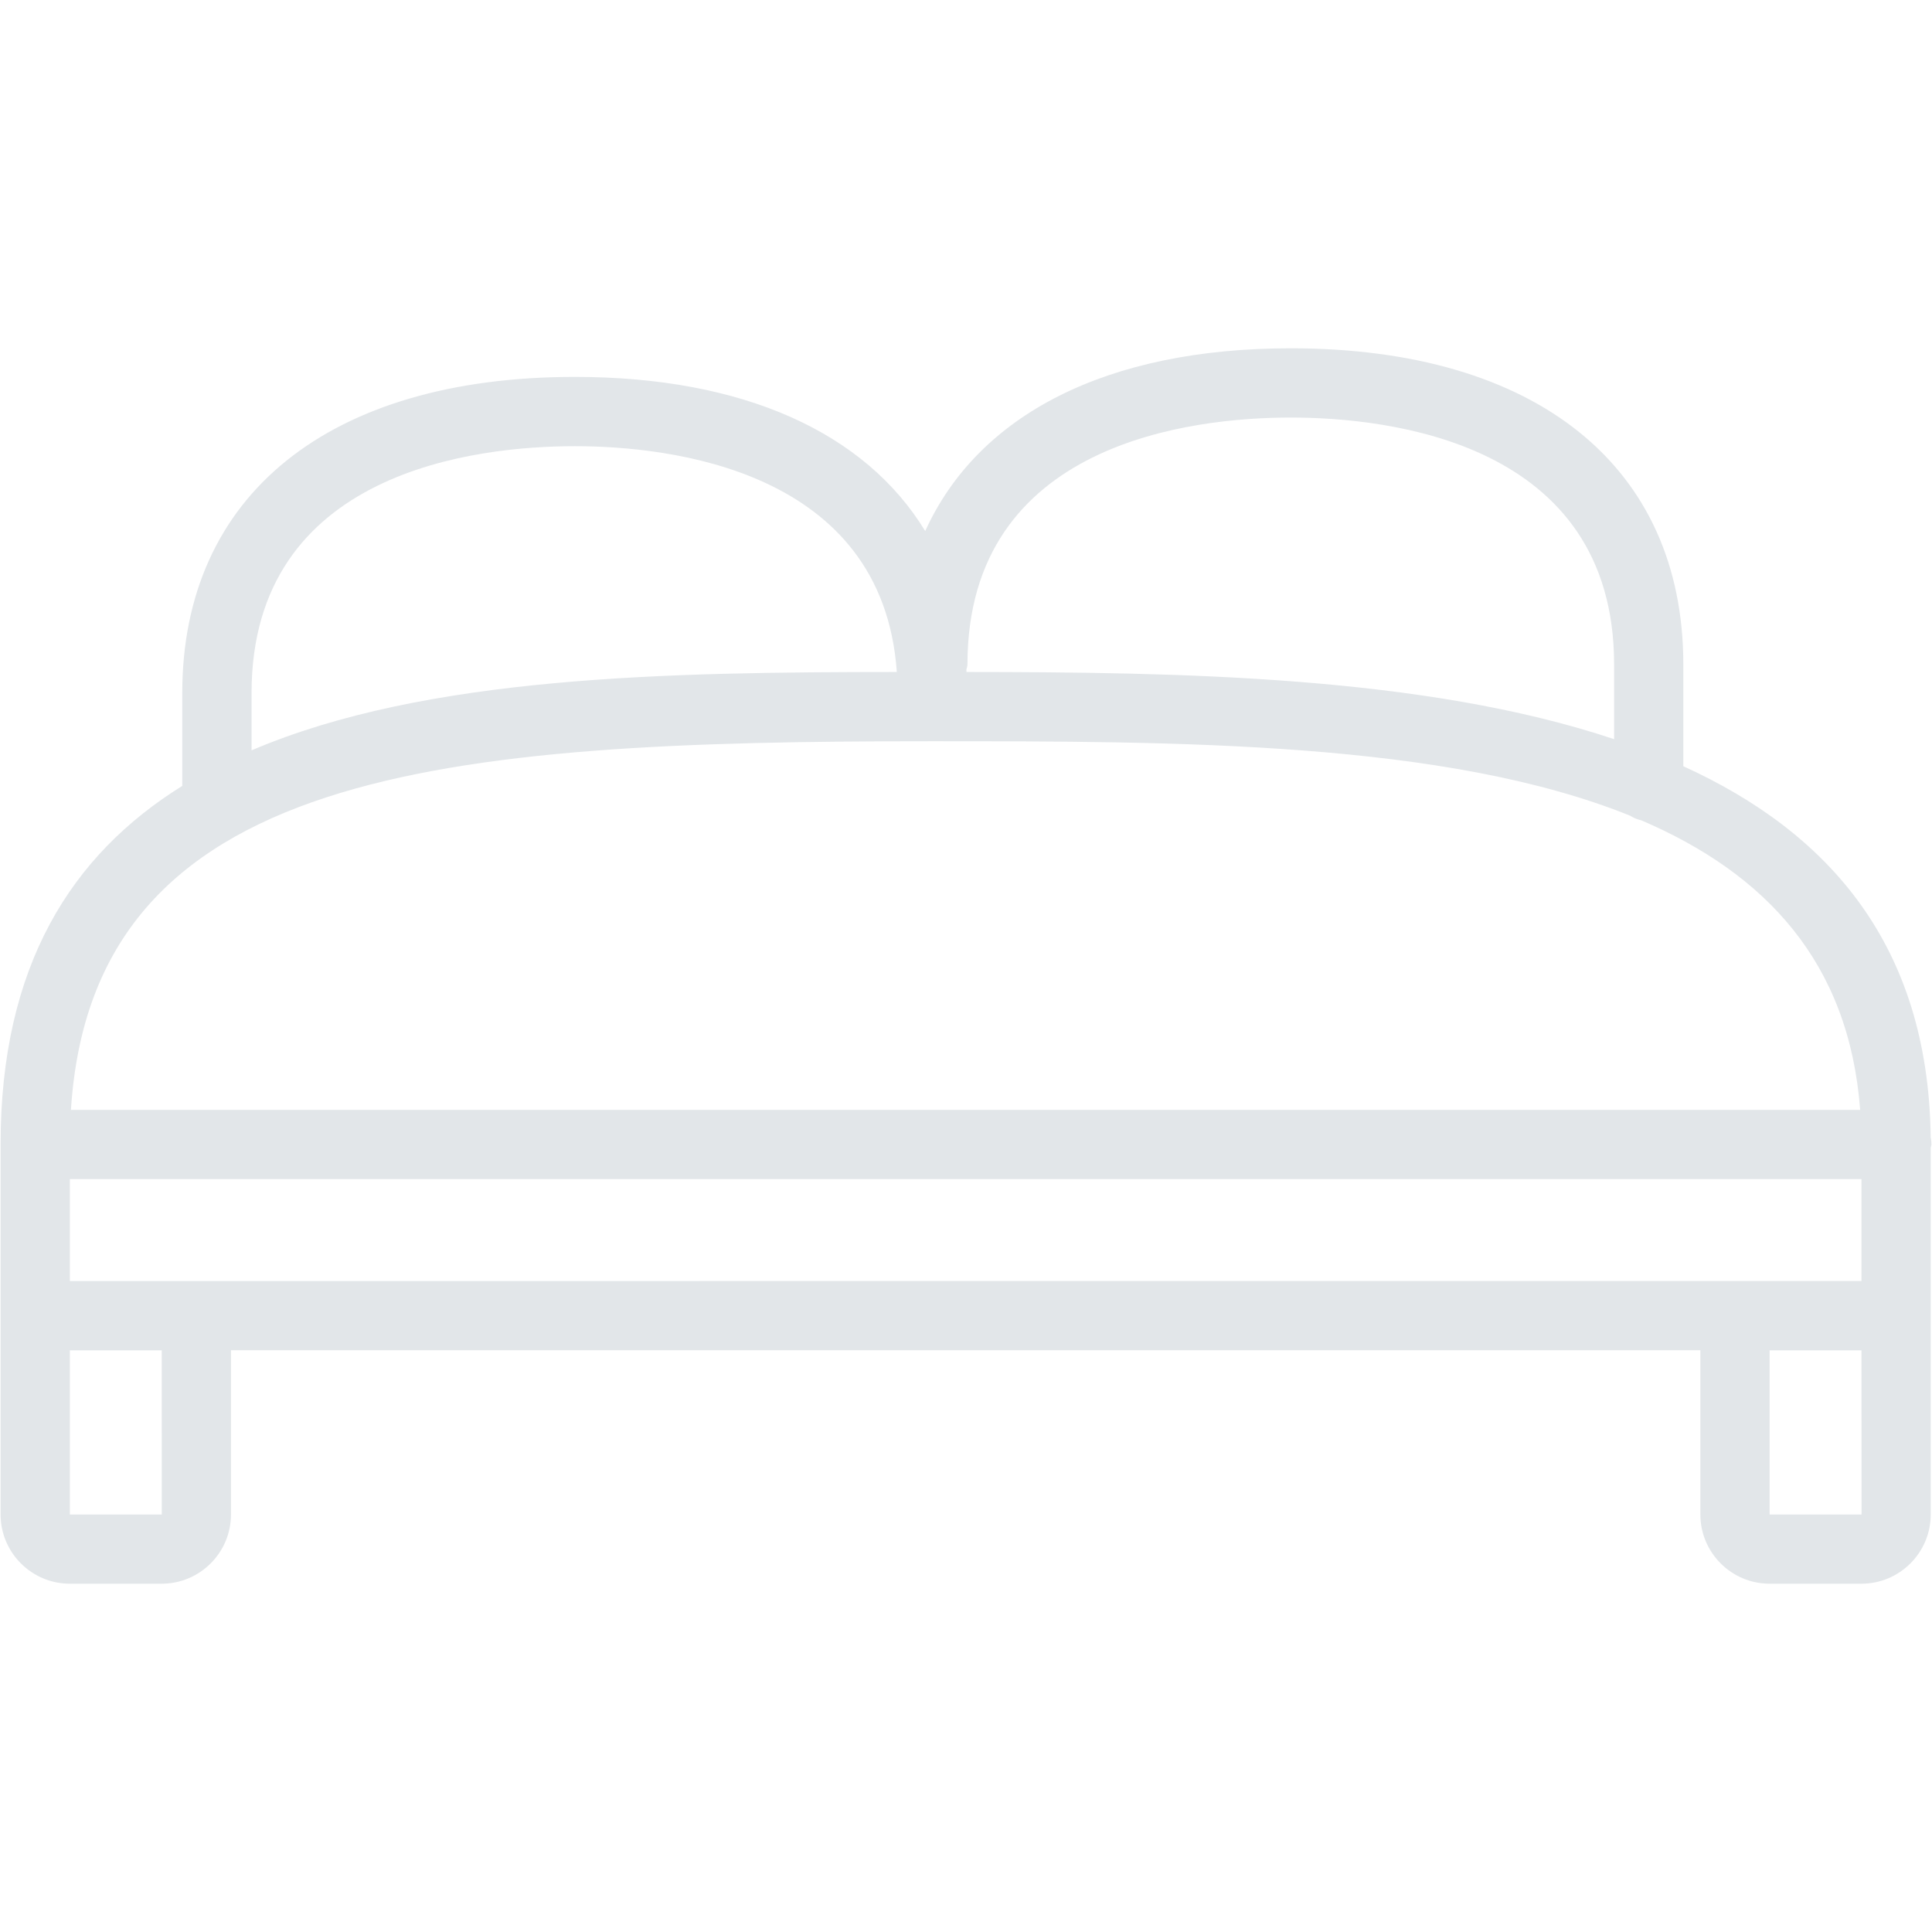
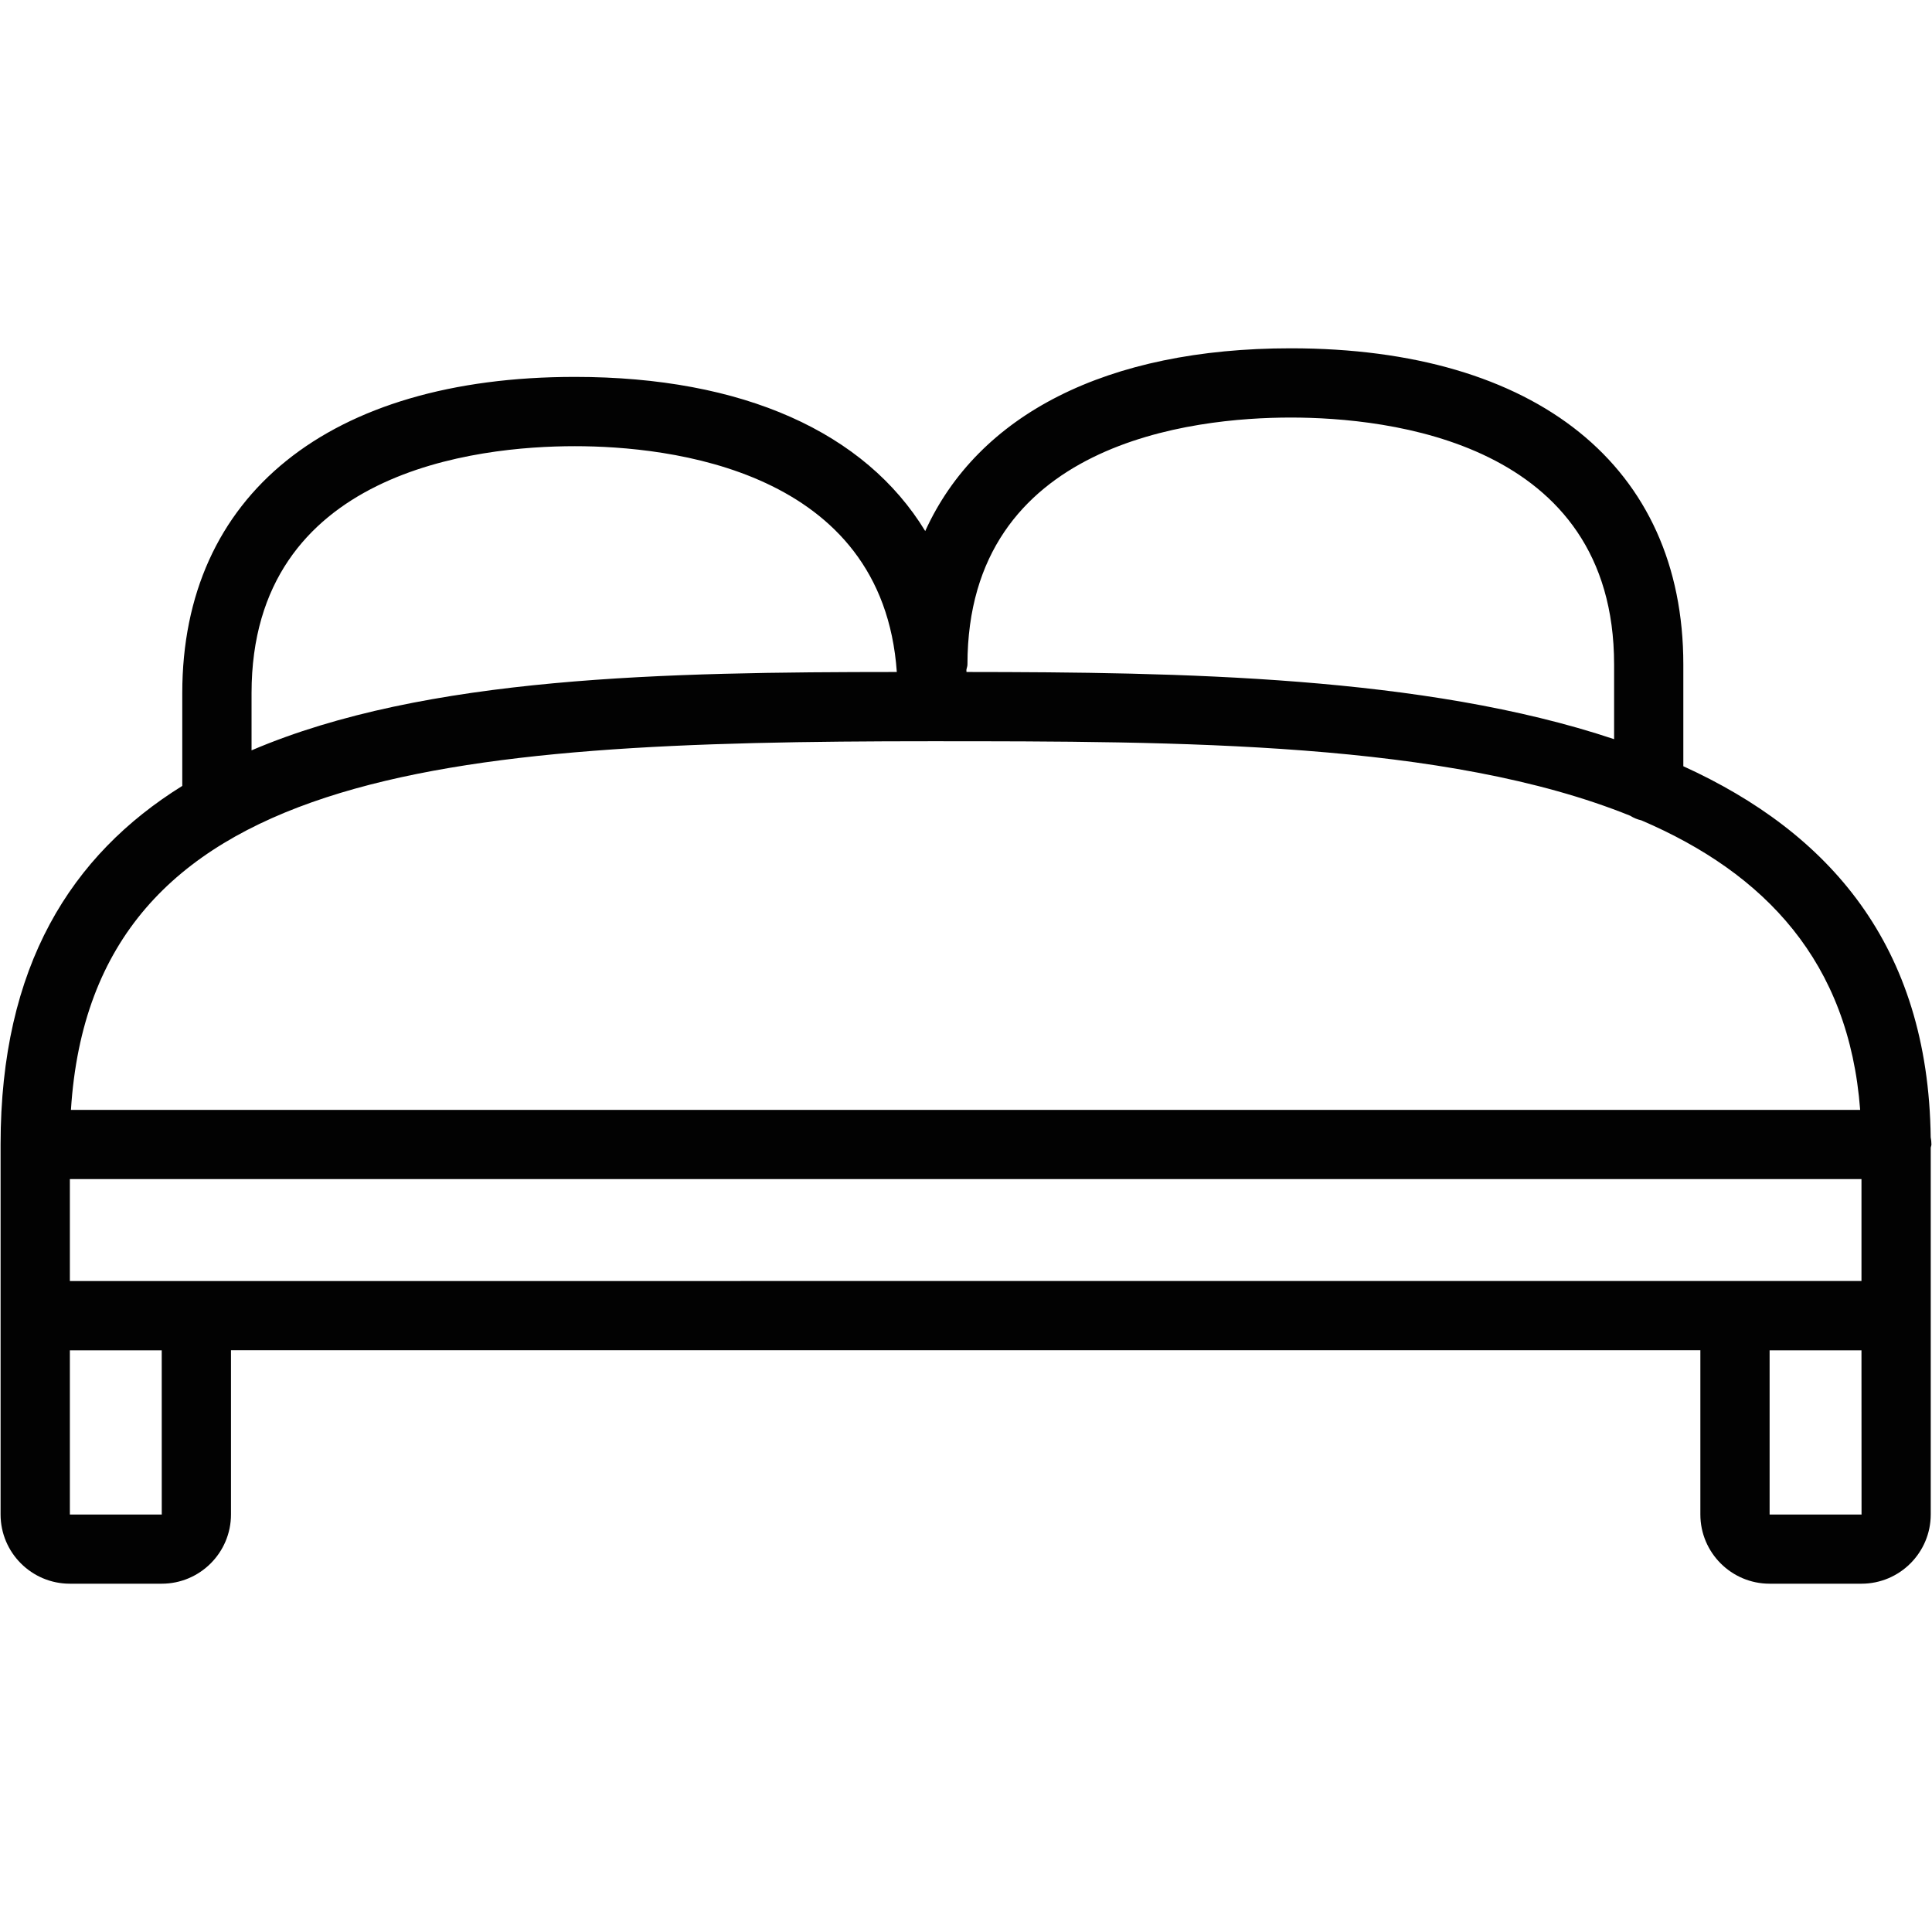
- <svg xmlns="http://www.w3.org/2000/svg" version="1.1" id="Capa_1" x="0px" y="0px" viewBox="0 0 55.762 55.762" style="enable-background:new 0 0 55.762 55.762;" xml:space="preserve" width="512px" height="512px" class="">
+ <svg xmlns="http://www.w3.org/2000/svg" version="1.1" id="Capa_1" x="0px" y="0px" width="512px" height="512px" viewBox="0 0 512 512" enable-background="new 0 0 512 512" xml:space="preserve">
  <g transform="matrix(0.9994 0 0 0.9994 0.0167244 0.0167244)">
    <g>
-       <path d="M55.742,33.132c0.003-0.033,0.02-0.062,0.02-0.097c0-0.07-0.007-0.14-0.021-0.206   c-0.069-5.551-2.943-8.805-7.144-10.717v-2.938c0-5.718-4.238-9.132-11.338-9.132c-5.316,0-9.027,1.915-10.556,5.278   c-1.735-2.848-5.254-4.452-10.119-4.452c-7.099,0-11.337,3.414-11.337,9.132v2.68C2.037,24.676,0,27.881,0,33.034v4.943v0.001   v0.001v5.741c0,1.103,0.897,2,2,2h2.654c1.103,0,2-0.897,2-2v-4.743h42.435v4.743c0,1.103,0.897,2,2,2h2.653c1.103,0,2-0.897,2-2   v-5.741v-0.001v-0.001V33.132z M2.001,36.979v-2.944h51.741v2.943L2.001,36.979L2.001,36.979z M27.923,19.174   c0-6.437,6.529-7.132,9.337-7.132s9.338,0.695,9.338,7.132v2.156c-5.489-1.833-12.57-1.935-18.703-1.94   c-0.002-0.02-0.002-0.04-0.003-0.06C27.9,19.277,27.923,19.23,27.923,19.174z M7.248,20.001c0-6.438,6.53-7.132,9.337-7.132   c2.714,0,8.887,0.666,9.298,6.521c-6.628,0.004-13.598,0.11-18.635,2.263V20.001z M26.856,21.39c7.174,0,14.89,0.003,20.208,2.152   c0.099,0.063,0.204,0.106,0.322,0.133c3.572,1.531,5.996,4.086,6.318,8.361H2.032C2.659,22.173,12.765,21.39,26.856,21.39z    M2.001,43.722v-4.741h2.653l0.001,4.741H2.001z M51.089,43.722v-4.741h2.653l0.002,4.741H51.089z" data-original="#000000" class="active-path" data-old_color="#e2e6e9" fill="#e2e6e9" />
+       <path fill="#020202" d="M511.954,304.351c0.027-0.303,0.184-0.57,0.184-0.89c0-0.643-0.064-1.286-0.193-1.892    c-0.633-50.968-27.022-80.846-65.595-98.402V176.19c0-52.501-38.913-83.848-104.103-83.848c-48.811,0-82.886,17.583-96.924,48.462    c-15.931-26.15-48.242-40.878-92.912-40.878c-65.182,0-104.095,31.347-104.095,83.849v24.608    C18.84,226.709,0.137,256.137,0.137,303.451v45.387v0.009v0.009v52.713c0,10.128,8.236,18.364,18.364,18.364h24.369    c10.128,0,18.364-8.235,18.364-18.364v-43.55h389.633v43.55c0,10.128,8.236,18.364,18.364,18.364h24.359    c10.128,0,18.365-8.235,18.365-18.364v-52.713v-0.009v-0.009V304.351z M18.51,339.674v-27.032h475.079v27.022L18.51,339.674    L18.51,339.674z M256.522,176.19c0-59.103,59.949-65.485,85.731-65.485c25.783,0,85.741,6.382,85.741,65.485v19.797    c-50.399-16.83-115.416-17.768-171.729-17.813c-0.018-0.184-0.018-0.367-0.027-0.551    C256.311,177.136,256.522,176.705,256.522,176.19z M66.687,183.783c0-59.113,59.957-65.485,85.731-65.485    c24.92,0,81.599,6.115,85.373,59.875c-60.857,0.037-124.855,1.01-171.104,20.779V183.783z M246.726,196.537    c65.871,0,136.718,0.028,185.547,19.76c0.909,0.578,1.873,0.973,2.957,1.221c32.797,14.057,55.055,37.517,58.01,76.77H18.794    C24.552,203.727,117.344,196.537,246.726,196.537z M18.51,401.587v-43.531h24.359l0.009,43.531H18.51z M469.23,401.587v-43.531    h24.359l0.019,43.531H469.23z" />
    </g>
  </g>
</svg>
